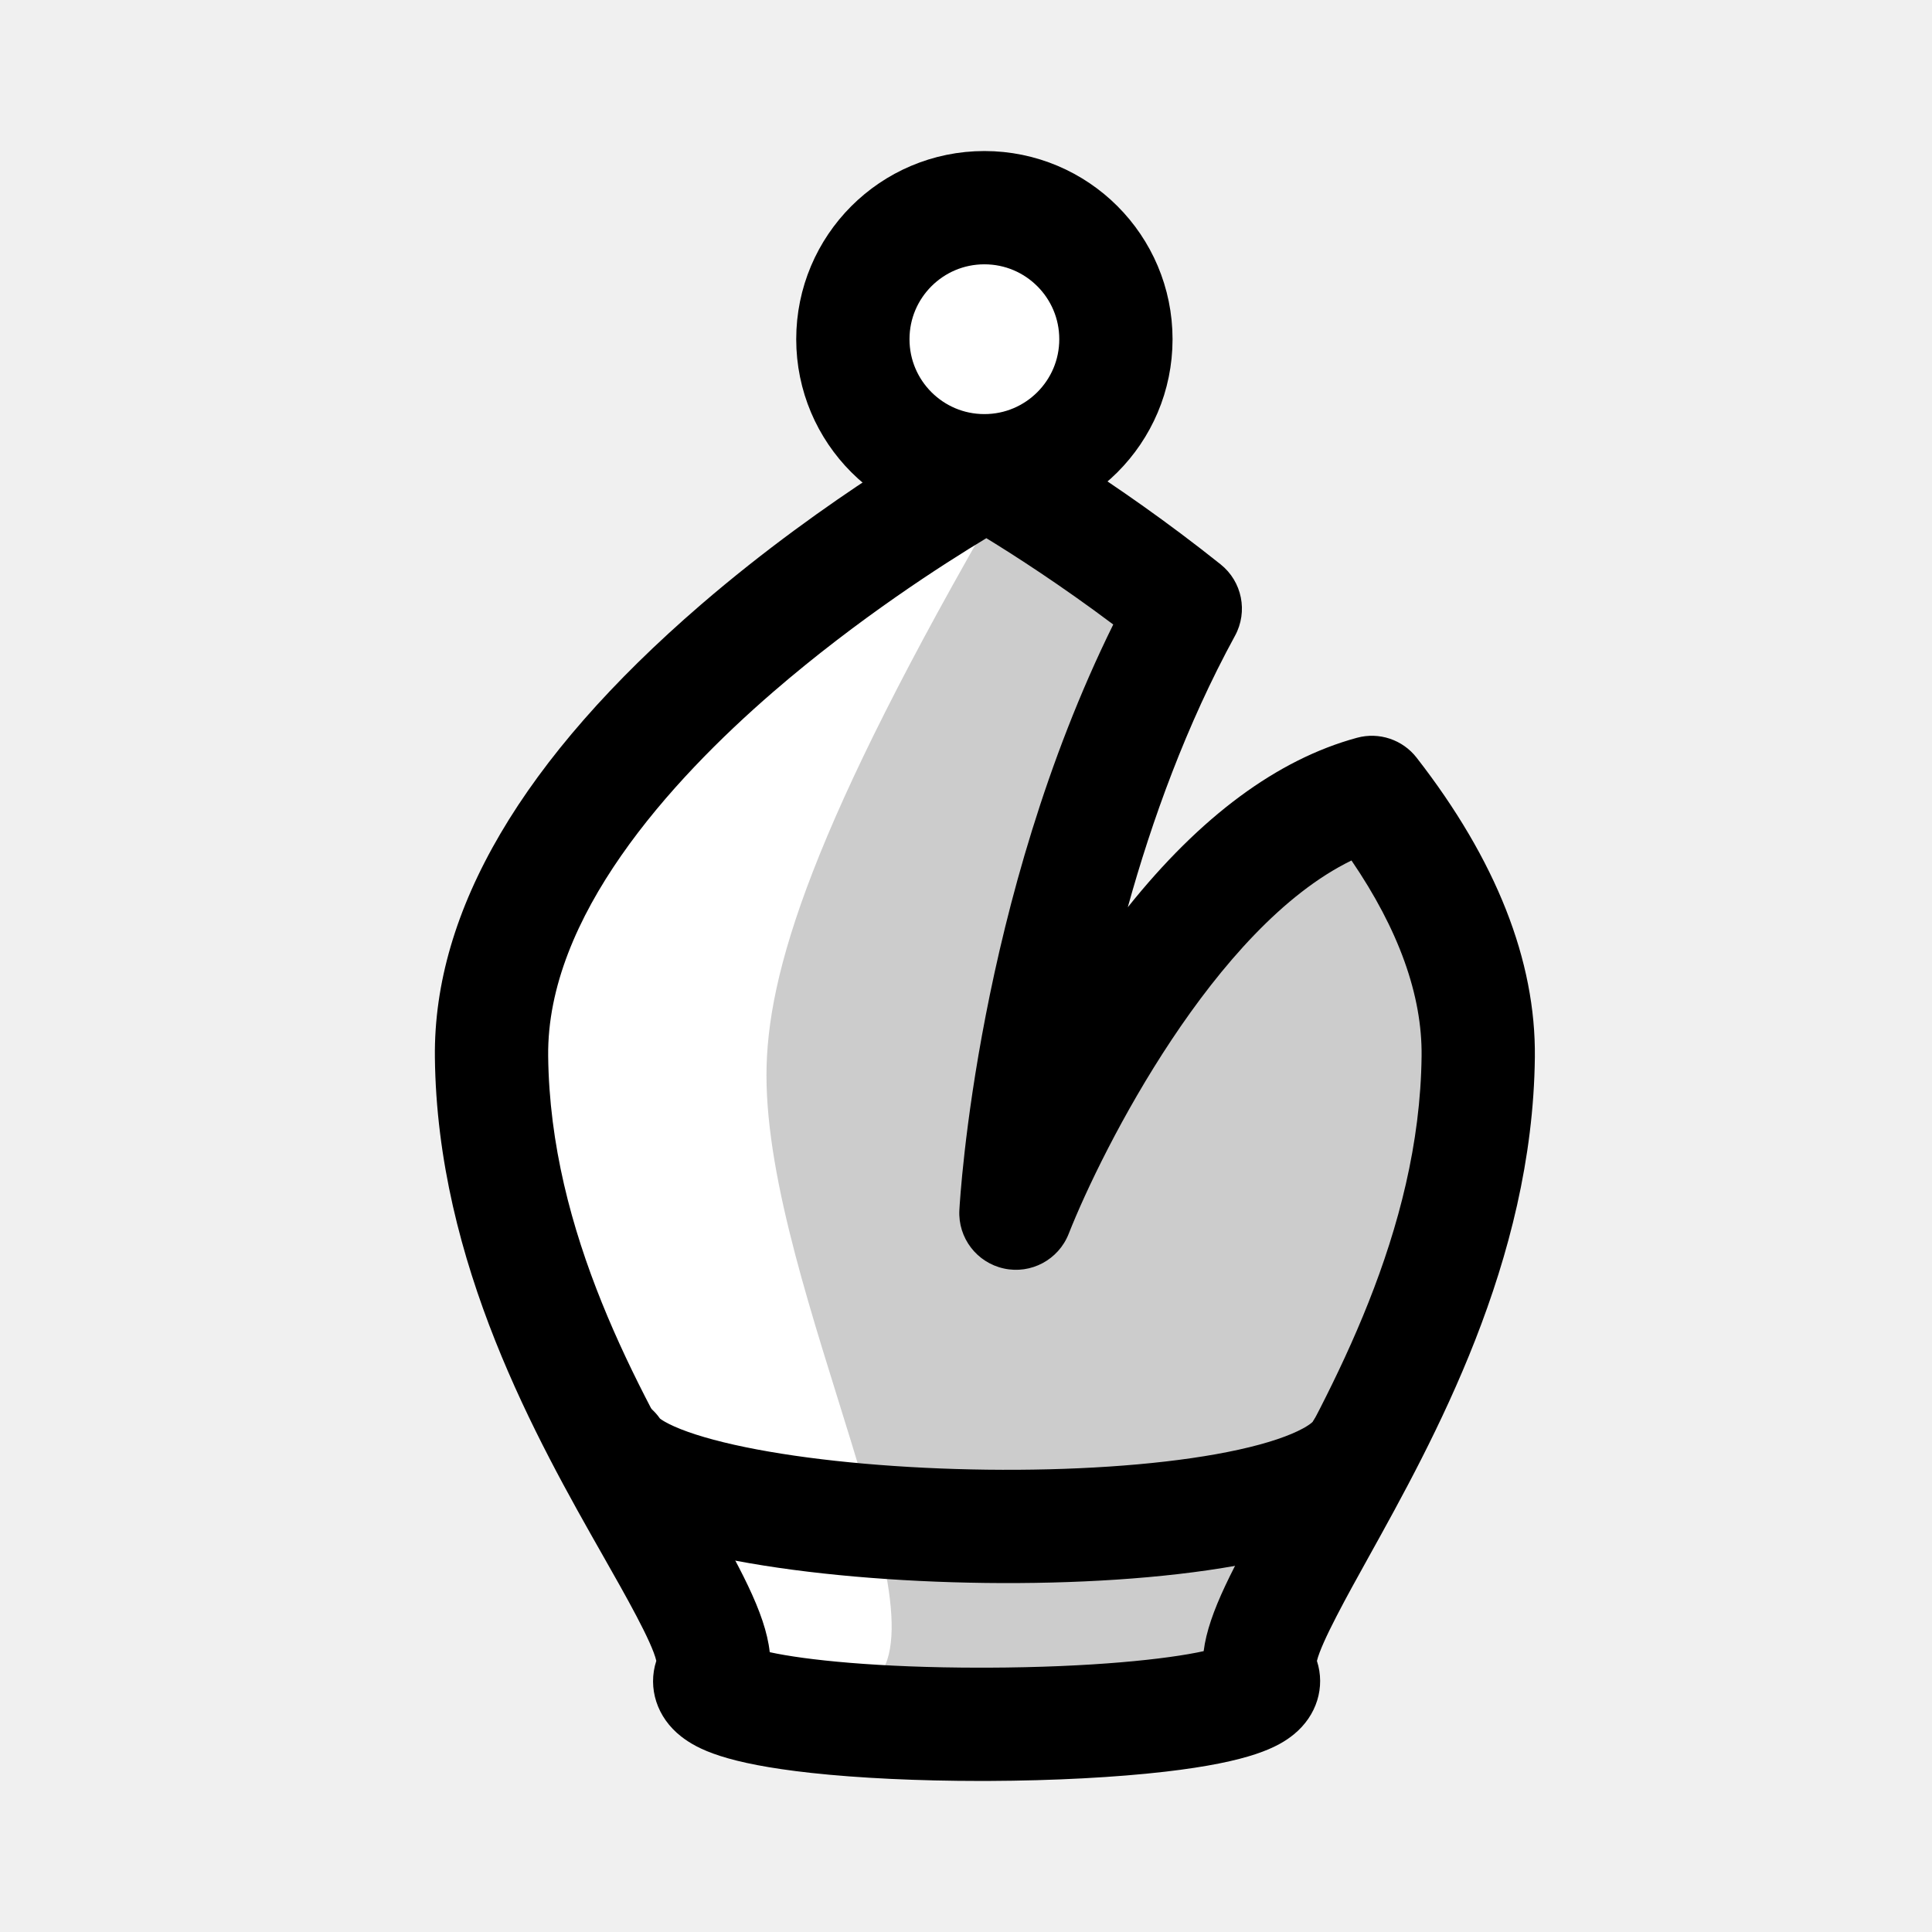
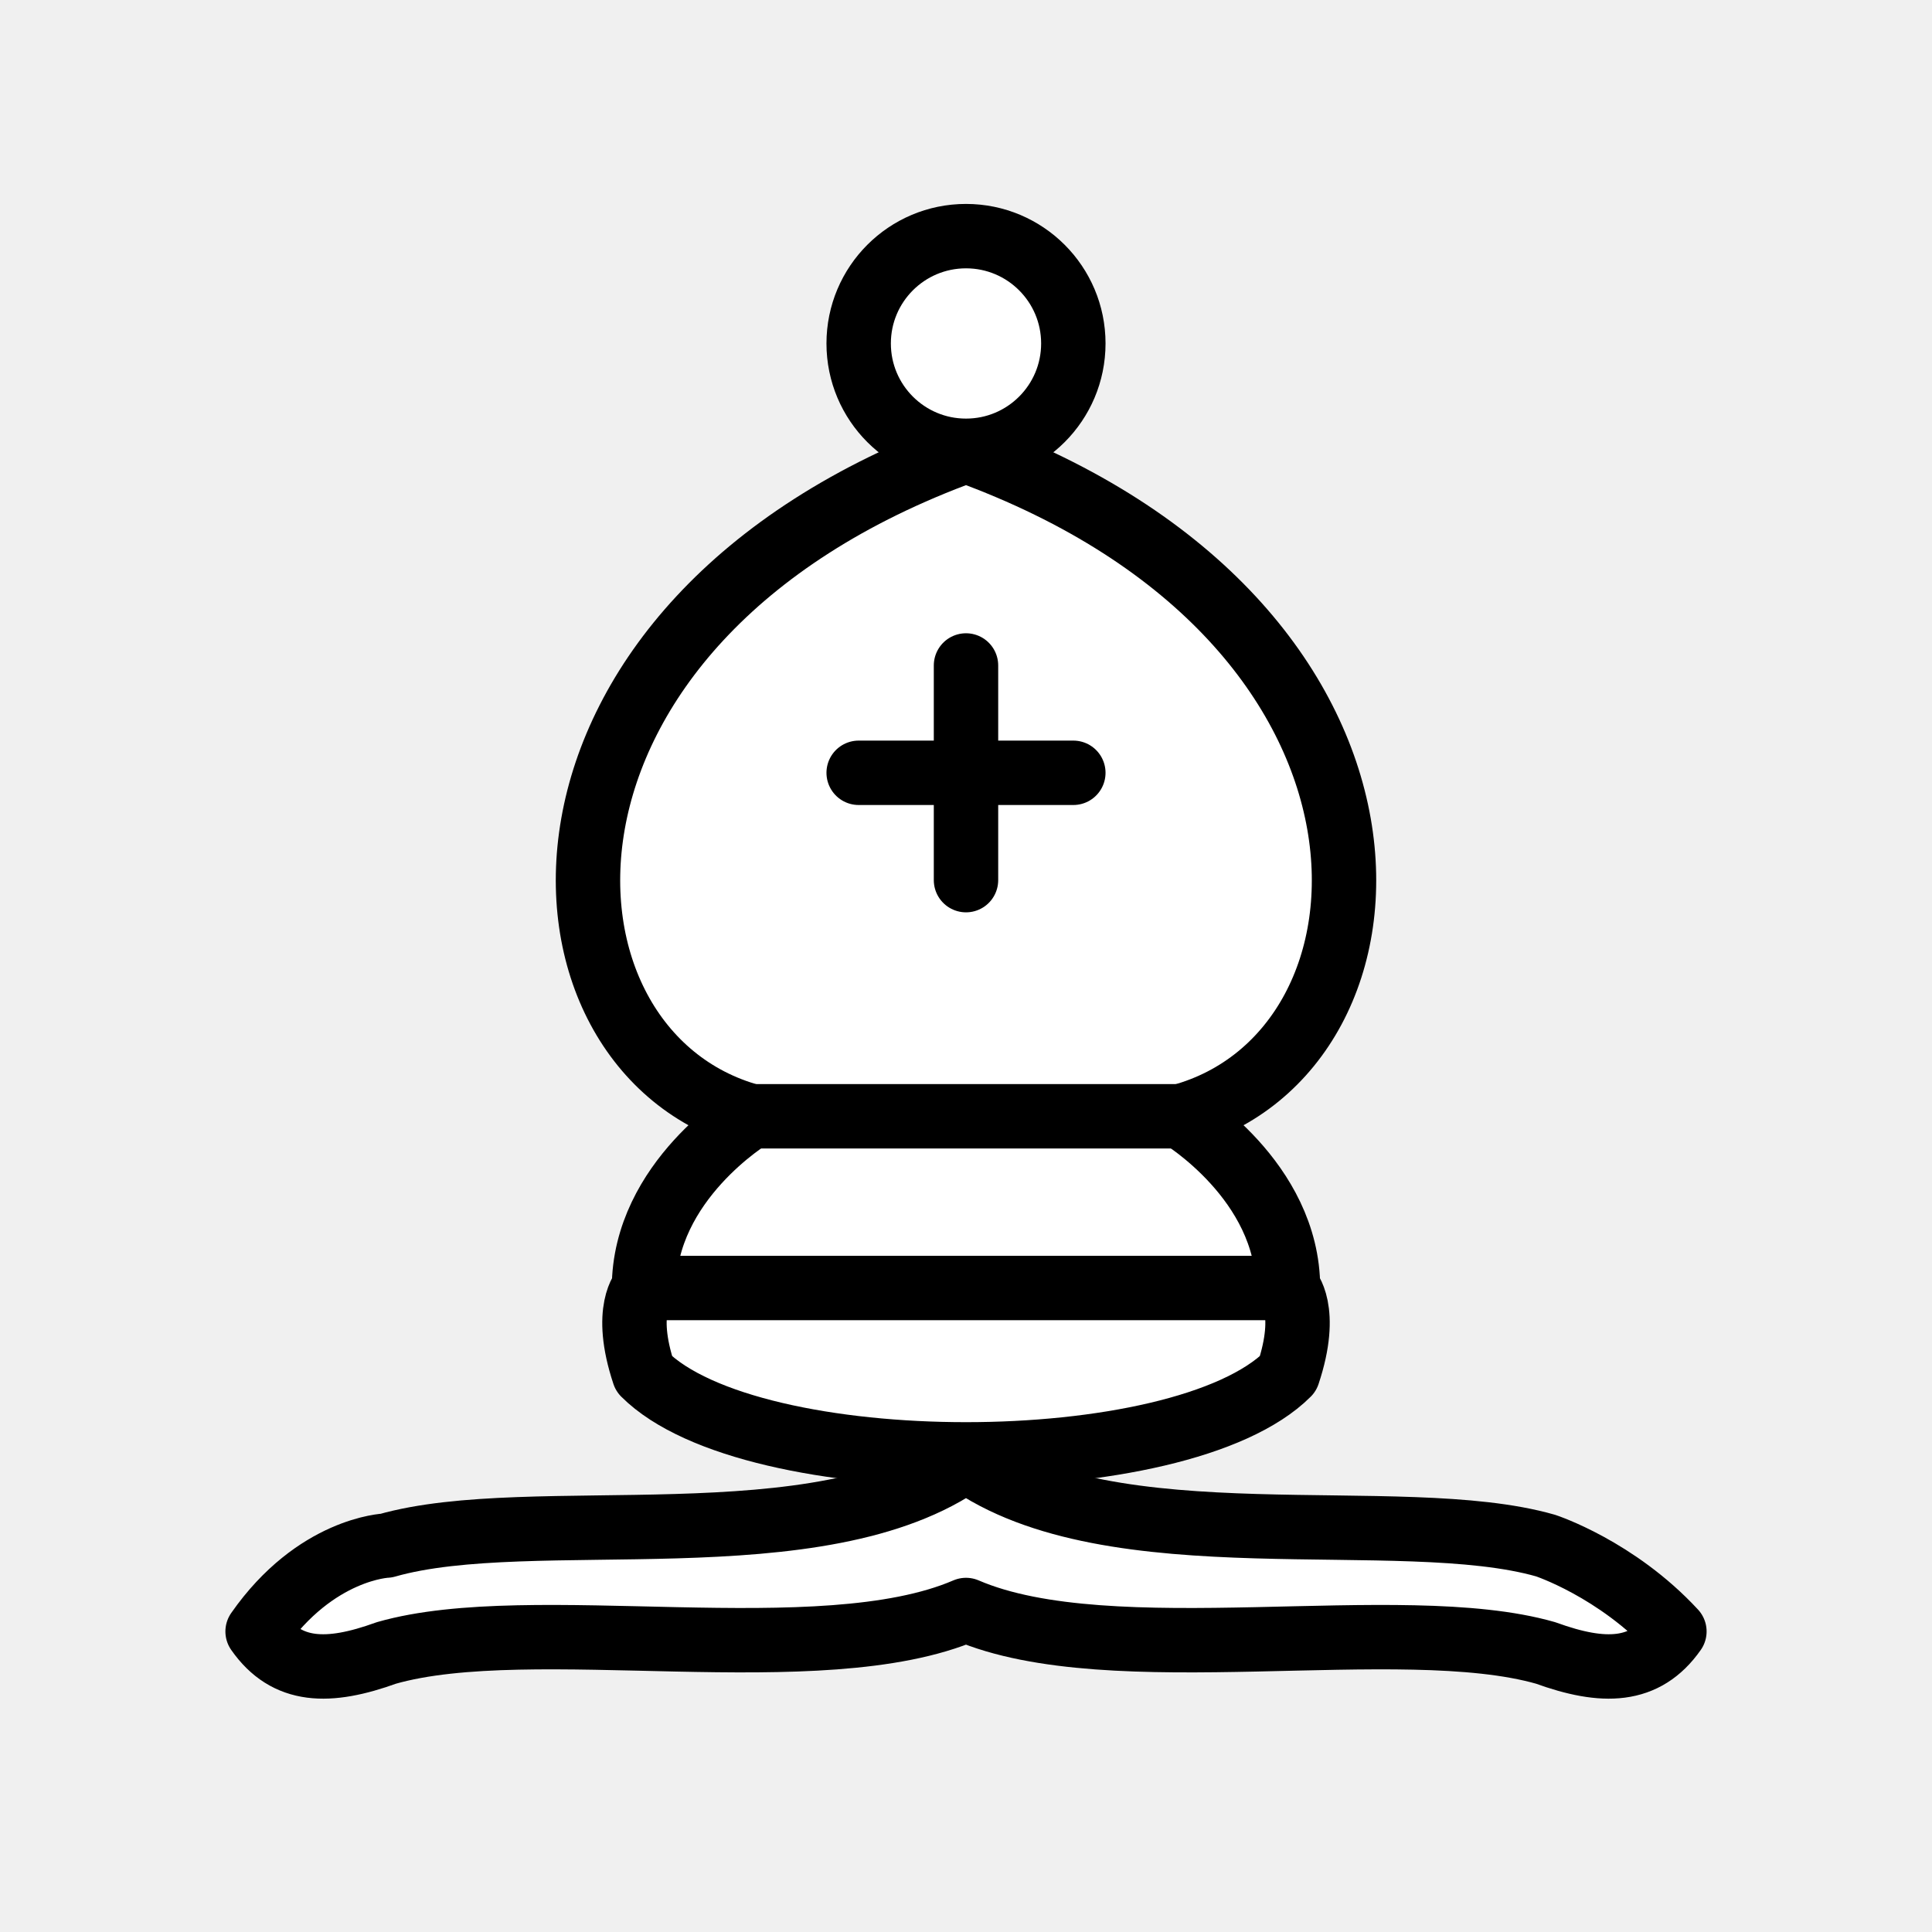
- <svg xmlns="http://www.w3.org/2000/svg" width="100" height="100" viewBox="-50 -60 381.316 511.653" version="1.1">
-   <defs>
-     <clipPath id="clip1">
-       <path d="M 0 70 L 291.316 70 L 291.316 431.652 L 0 431.652 Z M 0 70 " />
-     </clipPath>
-   </defs>
-   <g id="surface1" transform="translate(0 -20)">
-     <path style=" stroke:none;fill-rule:nonzero;fill:rgb(100%,100%,100%);fill-opacity:1;" d="M 180.359 49.832 C 180.359 69.07 164.766 84.664 145.527 84.664 C 126.289 84.664 110.695 69.07 110.695 49.832 C 110.695 30.594 126.289 15 145.527 15 C 164.766 15 180.359 30.594 180.359 49.832 " />
-     <path style="fill:none;stroke-width:30;stroke-linecap:butt;stroke-linejoin:round;stroke:rgb(0%,0%,0%);stroke-opacity:1;stroke-miterlimit:10;" d="M -0.001 0.001 C -0.001 -19.238 -15.595 -34.831 -34.833 -34.831 C -54.071 -34.831 -69.665 -19.238 -69.665 0.001 C -69.665 19.239 -54.071 34.833 -34.833 34.833 C -15.595 34.833 -0.001 19.239 -0.001 0.001 Z M -0.001 0.001 " transform="matrix(1,0,0,-1,180.3602,49.8327)" />
-     <path style=" stroke:none;fill-rule:nonzero;fill:rgb(80%,80%,80%);fill-opacity:1;" d="M 248.148 169.859 C 191.621 185.223 153.883 281.285 153.883 281.285 C 153.883 281.285 158.559 194.766 198.73 121.184 C 170.836 98.918 146.109 85.141 146.109 85.141 C 146.109 85.141 14.098 157.27 15.004 239.836 C 15.914 322.402 81.238 386.82 73.074 404.062 C 64.906 421.301 227.316 420.395 219.148 404.062 C 210.984 387.73 275.402 321.496 276.312 239.836 C 276.586 215.125 264.762 191.207 248.148 169.859 " />
-     <path style=" stroke:none;fill-rule:nonzero;fill:rgb(100%,100%,100%);fill-opacity:1;" d="M 150.316 91.773 C 99.816 178.773 87.816 217.773 87.816 244.773 C 87.816 301.695 138.816 392.773 114.316 406.773 L 78.316 406.773 L 33.316 316.773 L 15.316 253.773 L 24.316 199.773 L 60.316 154.773 Z M 150.316 91.773 " />
-     <g clip-path="url(#clip1)" clip-rule="nonzero">
-       <path style=" stroke:none;fill-rule:nonzero;fill:rgb(0%,0%,0%);fill-opacity:1;" d="M 88.684 397.547 C 98.078 399.609 117.391 401.652 144.465 401.652 C 145.039 401.652 145.613 401.652 146.191 401.652 C 174.055 401.562 193.957 399.398 203.598 397.277 C 204.879 386.949 211.688 374.68 221.016 357.875 C 237.801 327.625 260.797 286.195 261.312 239.668 C 261.492 223.598 255.25 206.215 242.746 187.883 C 206.598 205.469 176.848 263.938 167.84 286.781 C 165.141 293.625 157.867 297.512 150.688 295.938 C 143.496 294.367 138.508 287.824 138.902 280.477 C 139.09 276.988 143.742 198.164 179.652 125.387 C 165.73 114.941 153.422 107.043 146.047 102.527 C 134.773 109.316 112.016 123.863 89.625 143.219 C 62.203 166.93 29.598 202.91 30.004 239.672 C 30.52 286.613 53.785 327.574 70.773 357.484 C 80.496 374.602 87.527 386.98 88.684 397.547 M 144.574 431.652 C 128.141 431.652 112.258 430.902 99.648 429.523 C 77.027 427.051 69.535 423.246 65.195 419.848 C 58.785 414.832 56.312 407.031 58.641 399.84 C 57.512 394.879 50.438 382.426 44.688 372.301 C 27.133 341.395 0.605 294.691 0.004 240 C -0.422 201.133 23.27 160.816 70.422 120.164 C 104.133 91.105 137.516 72.742 138.918 71.977 C 143.438 69.504 148.914 69.527 153.414 72.035 C 154.465 72.625 179.547 86.68 208.09 109.461 C 213.781 114.004 215.387 121.98 211.895 128.375 C 198.992 152.008 189.891 177.238 183.5 200.273 C 202.77 176.18 223.117 161.117 244.215 155.383 C 250.047 153.797 256.27 155.871 259.988 160.648 C 281.055 187.719 291.594 214.418 291.309 240.004 C 290.707 294.117 264.555 341.246 247.246 372.434 C 241.66 382.5 234.793 394.867 233.594 399.859 C 235.848 406.793 233.57 414.336 227.504 419.297 C 223.312 422.719 215.996 426.574 193.465 429.191 C 180.375 430.707 163.754 431.582 146.66 431.648 C 145.965 431.652 145.27 431.652 144.574 431.652 " />
+ <svg xmlns="http://www.w3.org/2000/svg" width="45" height="45">
+   <g fill="none" fill-rule="evenodd" stroke="#000" stroke-width="1.5" stroke-linecap="round" stroke-linejoin="round">
+     <g fill="#fff" stroke-linecap="butt">
+       <path d="M9 36c3.39-.97 10.11.43 13.5-2 3.39 2.43 10.11 1.03 13.5 2 0 0 1.65.54 3 2-.68.97-1.65.99-3 .5-3.39-.97-10.11.46-13.5-1-3.39 1.46-10.11.03-13.5 1-1.354.49-2.323.47-3-.5 1.354-1.94 3-2 3-2z" />
+       <path d="M15 32c2.5 2.5 12.5 2.5 15 0 .5-1.5 0-2 0-2 0-2.5-2.5-4-2.5-4 5.5-1.5 6-11.5-5-15.5-11 4-10.5 14-5 15.5 0 0-2.5 1.5-2.5 4 0 0-.5.5 0 2z" />
+       <path d="M25 8a2.5 2.5 0 1 1-5 0 2.5 2.5 0 1 1 5 0z" />
    </g>
-     <path style="fill:none;stroke-width:30;stroke-linecap:round;stroke-linejoin:round;stroke:rgb(0%,0%,0%);stroke-opacity:1;stroke-miterlimit:10;" d="M 0 0.001 C 15.582 -24.335 181.5 -28.839 198 0.001 " transform="matrix(1,0,0,-1,47.3162,344.2741)" />
+     <path d="M17.5 26h10M15 30h15m-7.5-14.5v5M20 18h5" stroke-linejoin="miter" />
  </g>
</svg>
